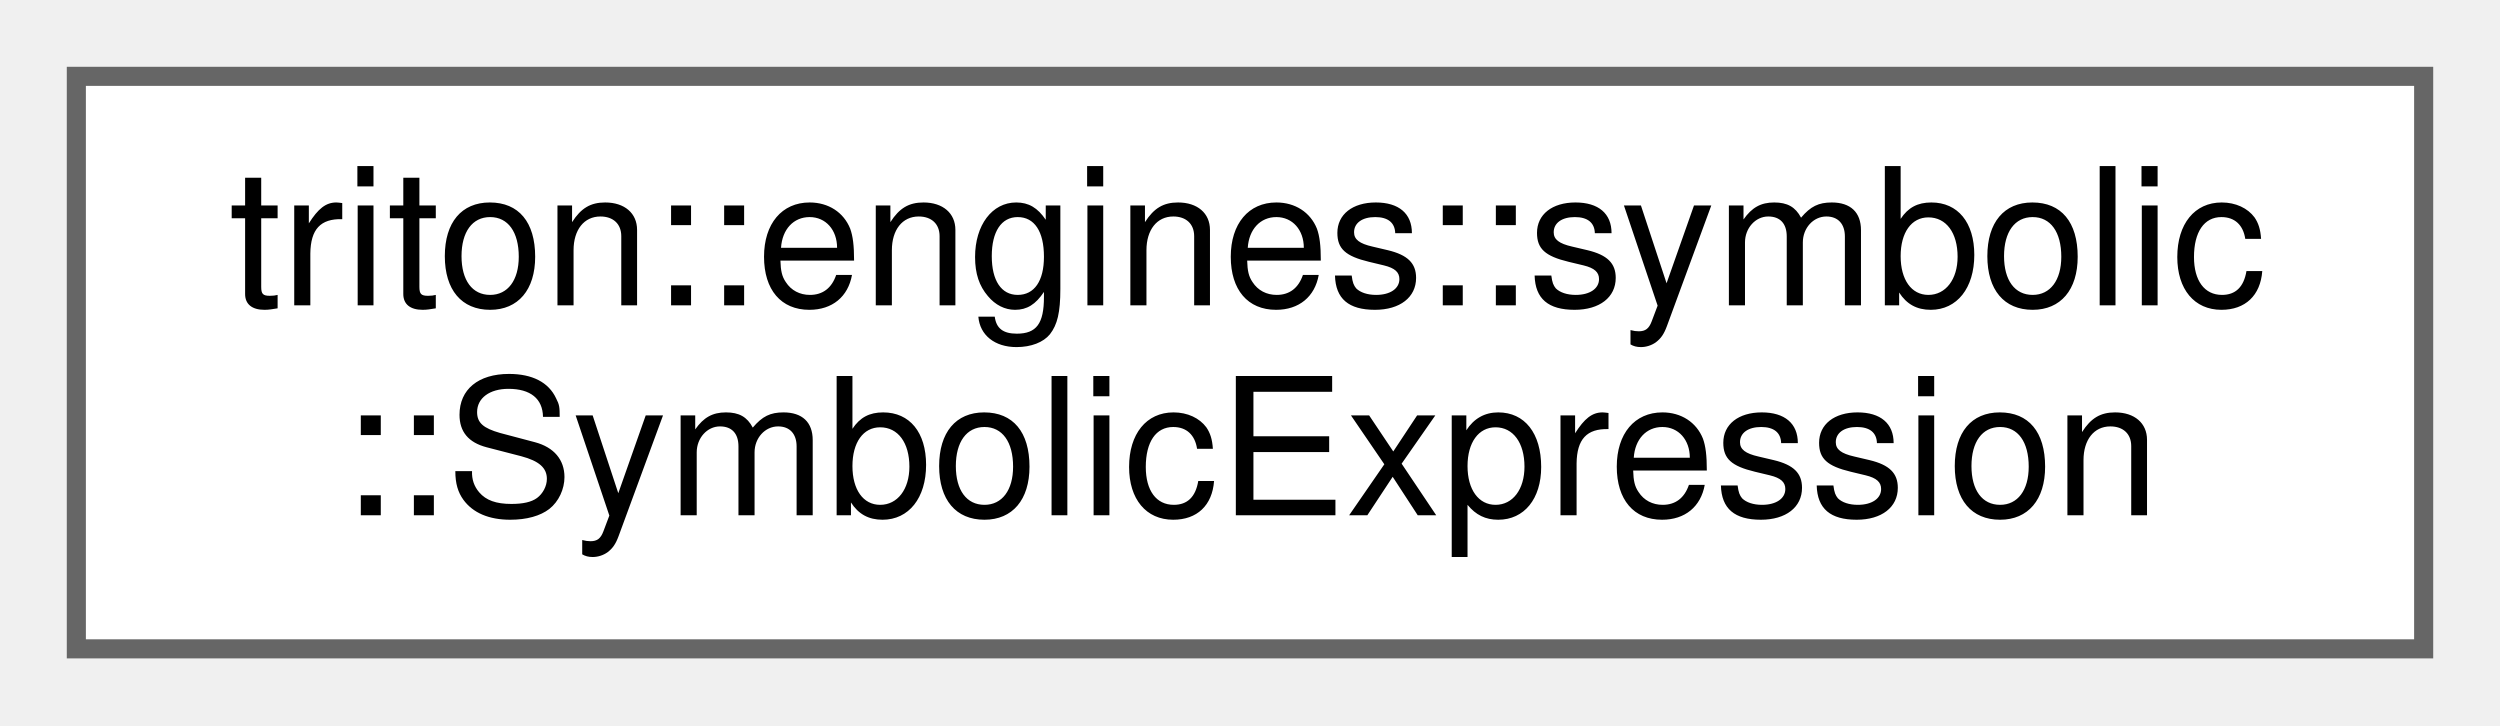
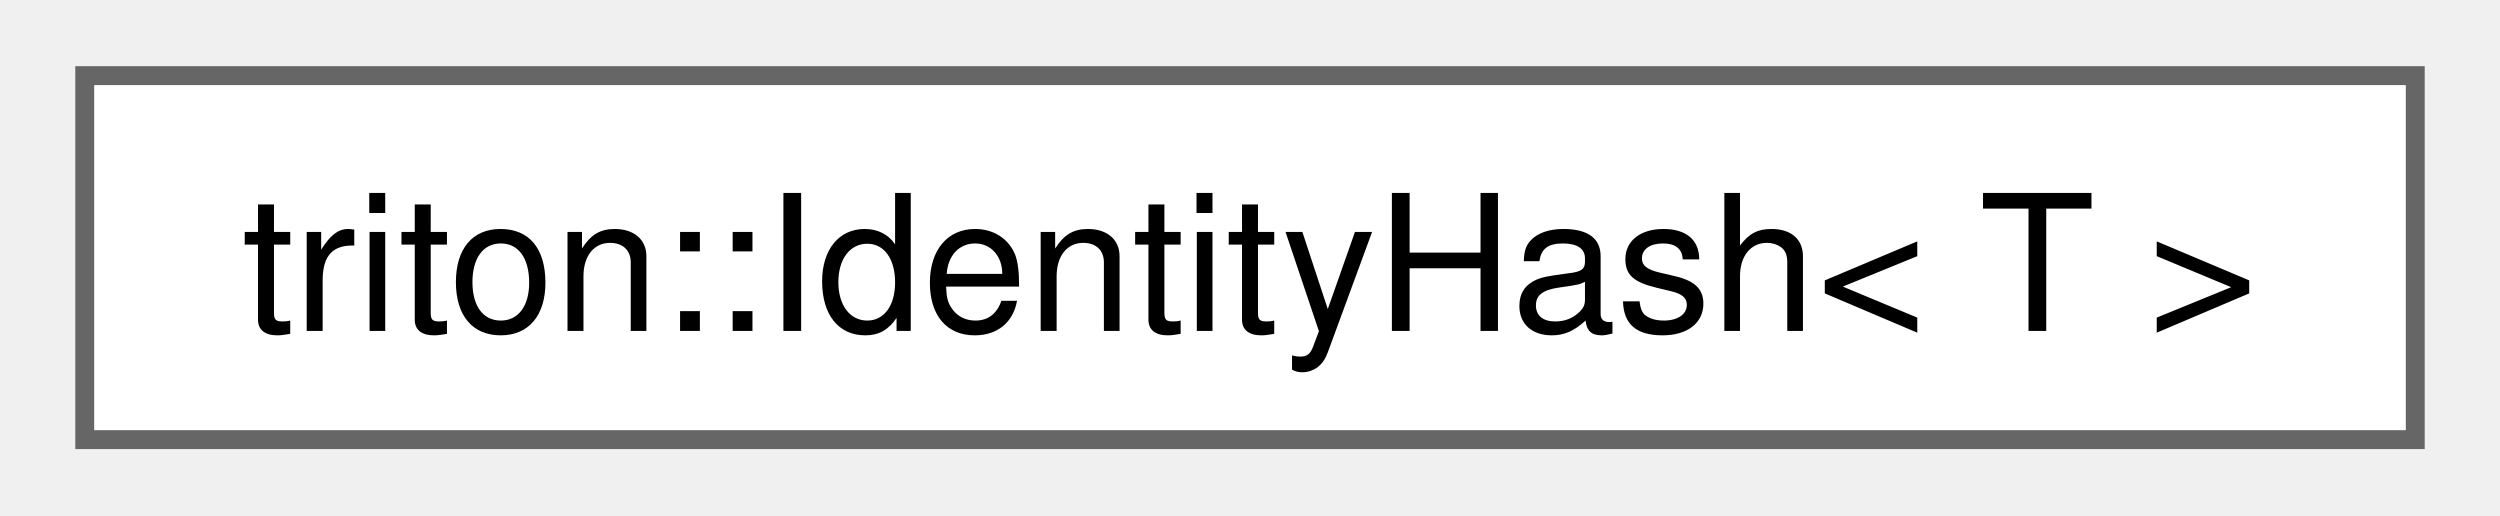
- <svg xmlns="http://www.w3.org/2000/svg" xmlns:xlink="http://www.w3.org/1999/xlink" width="131pt" height="38pt" viewBox="0.00 0.00 131.00 38.00">
-   <g id="graph0" class="graph" transform="scale(1 1) rotate(0) translate(4 34)">
-     <g id="node1" class="node">
-       <g id="a_node1">
-         <a xlink:href="classtriton_1_1engines_1_1symbolic_1_1SymbolicExpression.html" target="_top" xlink:title="The symbolic expression class.">
-           <polygon fill="white" stroke="#666666" points="123,-30 0,-30 0,0 123,0 123,-30" />
-           <text text-anchor="start" x="8" y="-18" font-family="Helvetica,sans-Serif" font-size="10.00">triton::engines::symbolic</text>
-           <text text-anchor="middle" x="61.5" y="-7" font-family="Helvetica,sans-Serif" font-size="10.00">::SymbolicExpression</text>
+ <svg xmlns="http://www.w3.org/2000/svg" xmlns:xlink="http://www.w3.org/1999/xlink" width="131pt" height="27pt" viewBox="0.00 0.00 131.25 27.25">
+   <g id="graph0" class="graph" transform="scale(1 1) rotate(0) translate(4 23.25)">
+     <g id="Node000000" class="node">
+       <g id="a_Node000000">
+         <a xlink:href="classtriton_1_1IdentityHash.html" target="_top" xlink:title="Used as a hash function in hash tables containers (std::unordered_map, robin_map).">
+           <polygon fill="white" stroke="#666666" points="123.25,-19.25 0,-19.25 0,0 123.25,0 123.25,-19.25" />
+           <text text-anchor="middle" x="61.62" y="-5.75" font-family="Helvetica,sans-Serif" font-size="10.00">triton::IdentityHash&lt; T &gt;</text>
        </a>
      </g>
    </g>
  </g>
</svg>
